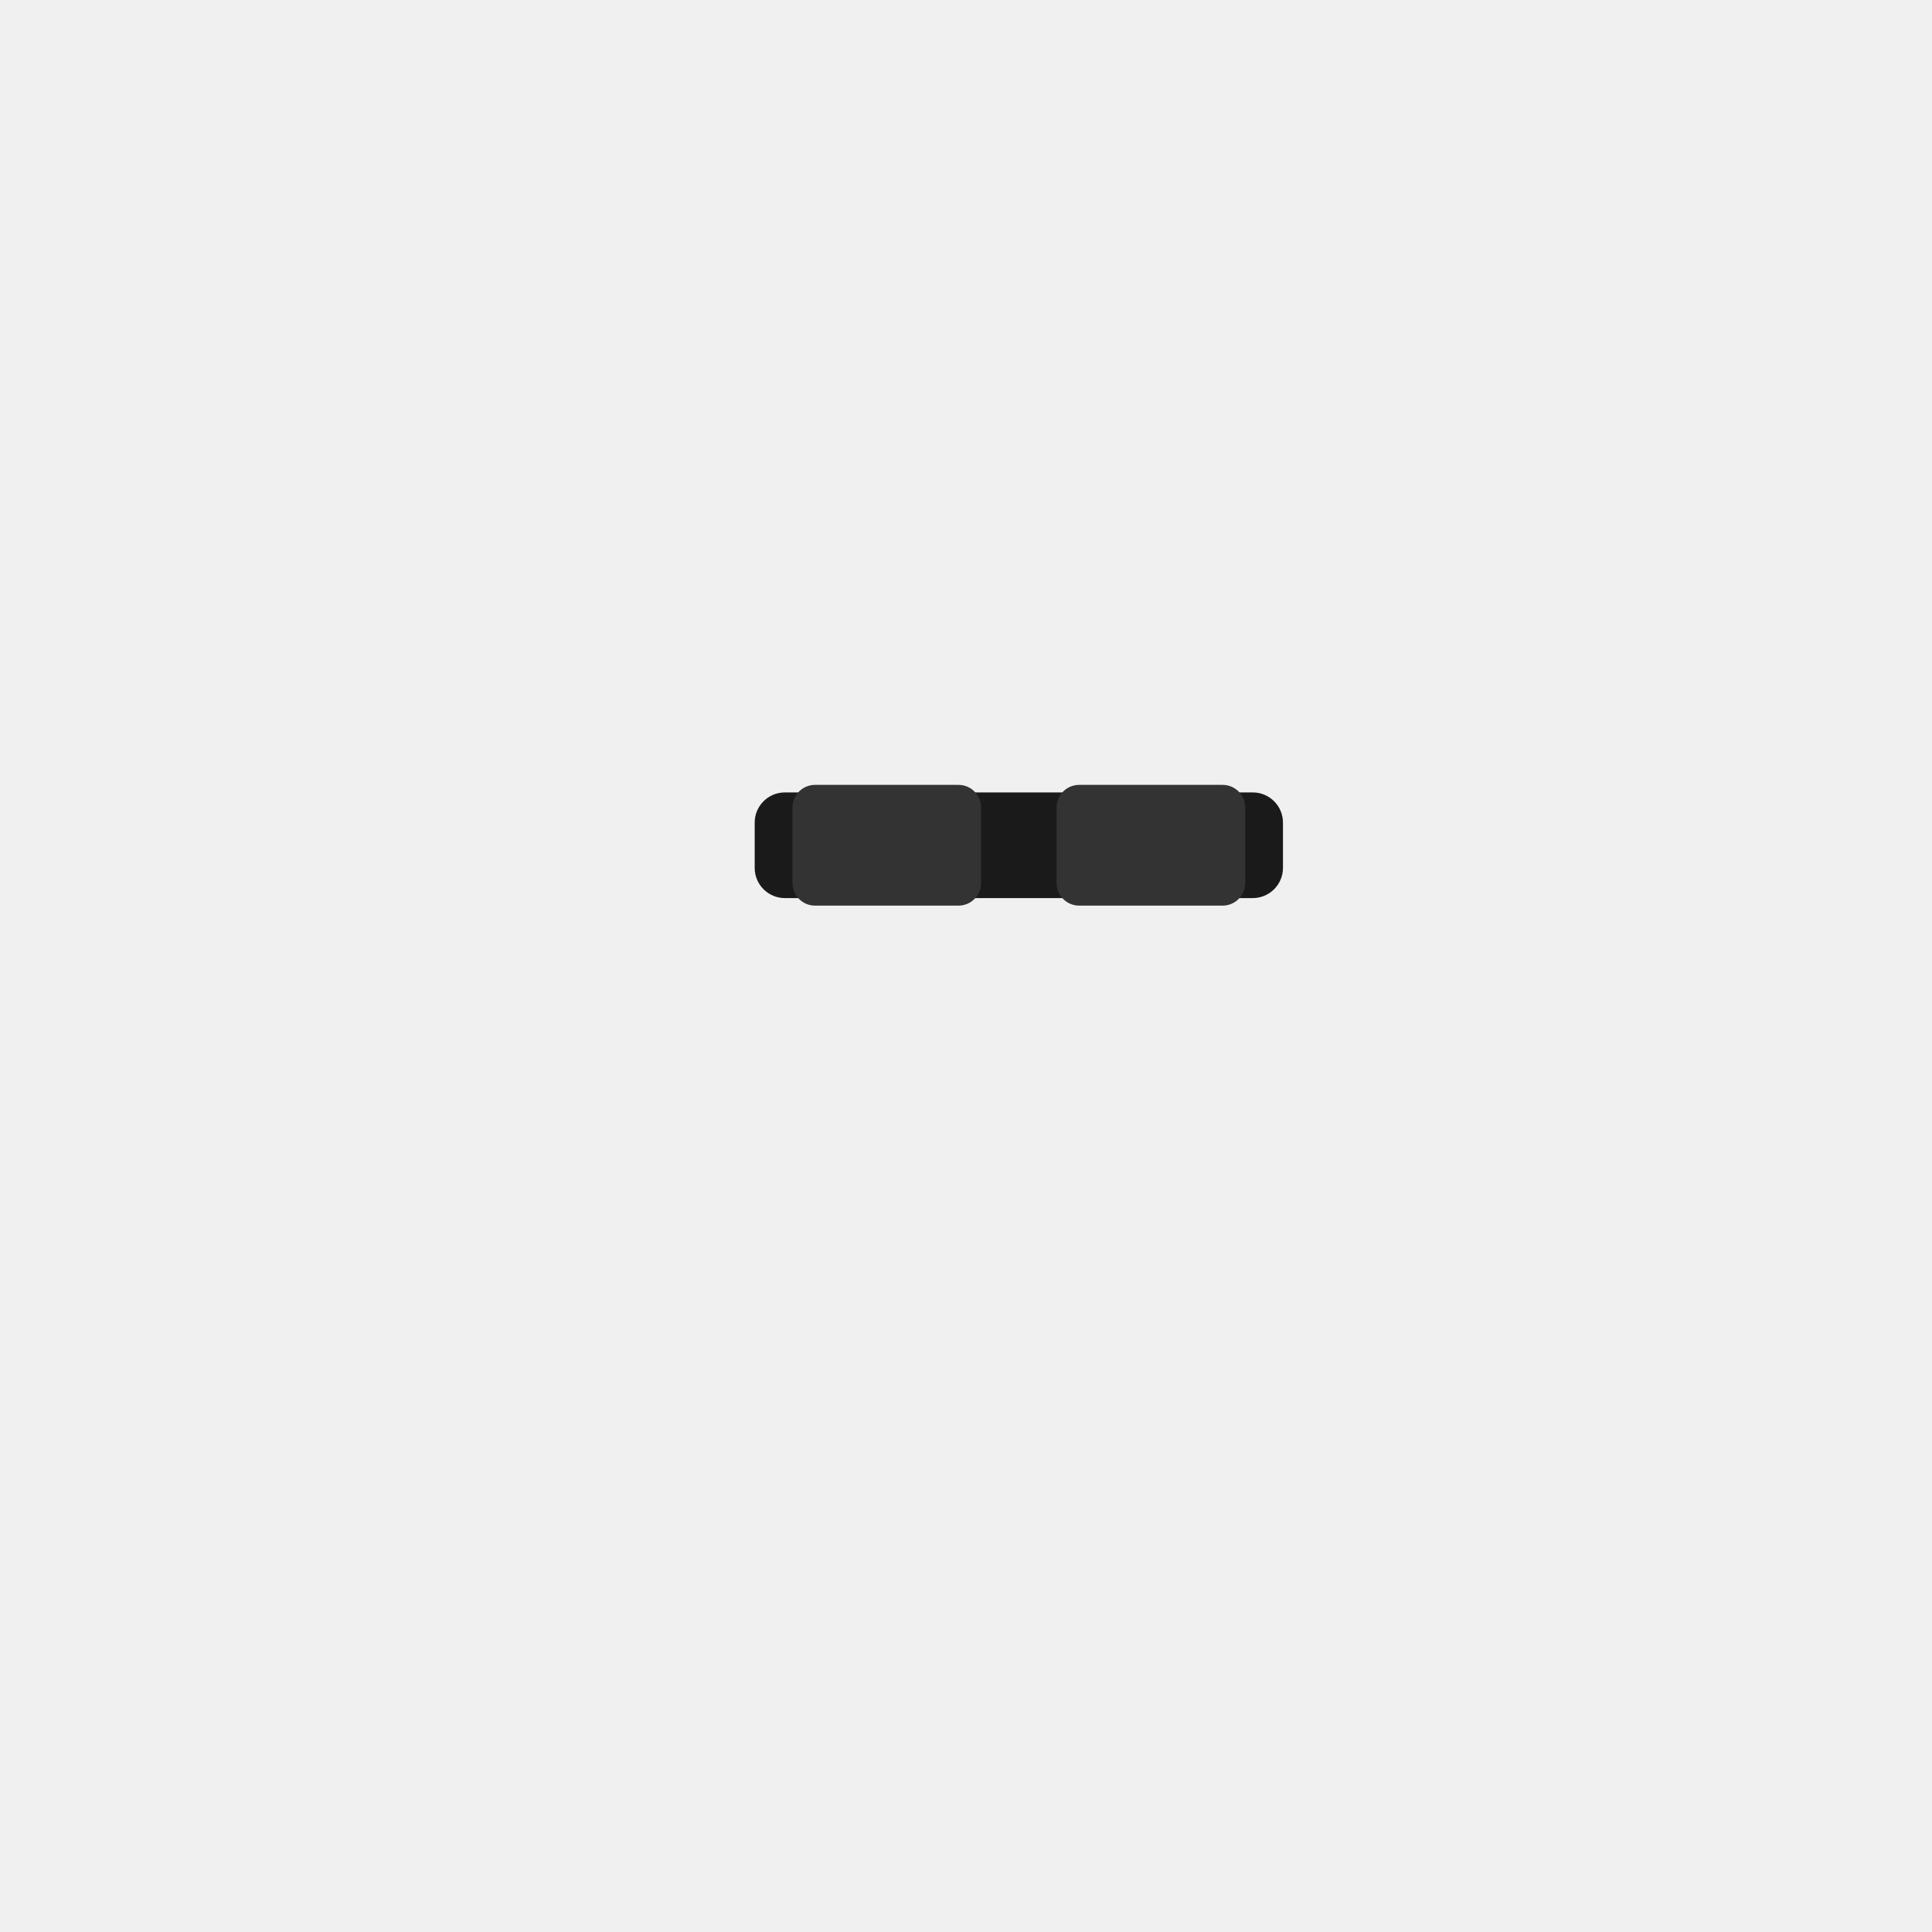
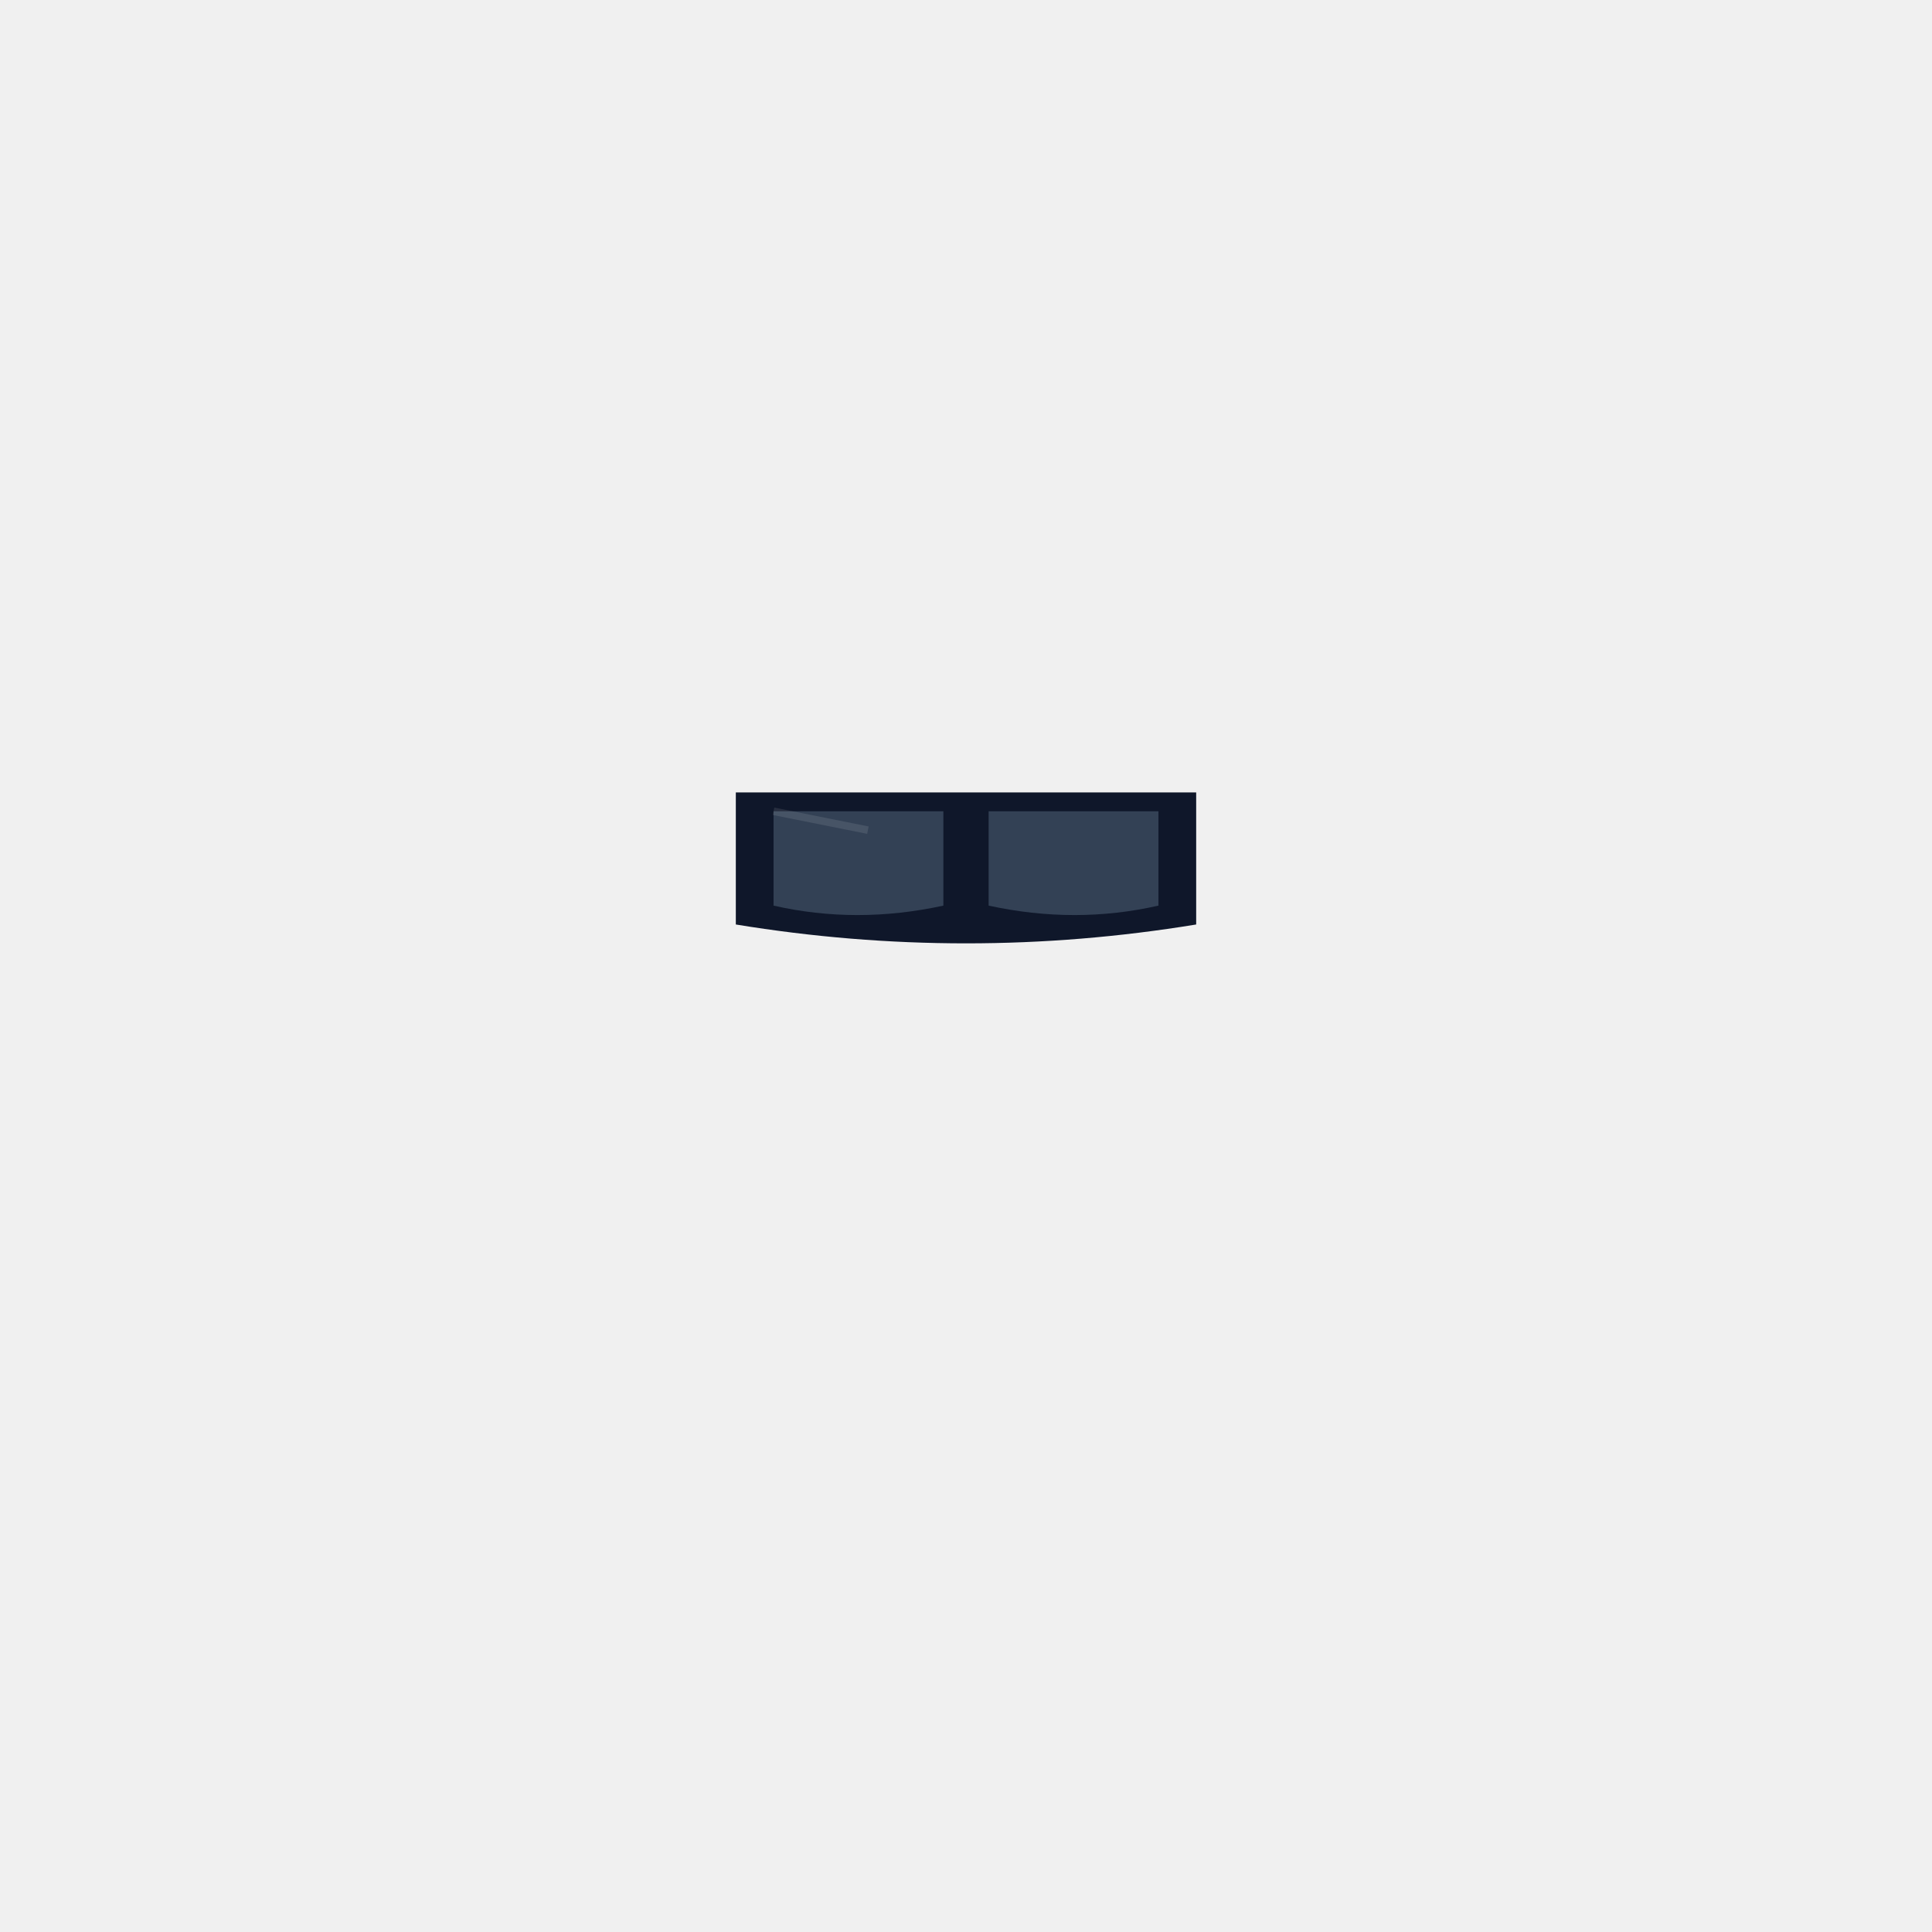
<svg xmlns="http://www.w3.org/2000/svg" width="512" height="512" viewBox="0 0 512 512">
-   <rect x="200" y="210" width="140" height="28" fill="#1a1a1a" rx="8" />
-   <rect x="210" y="208" width="50" height="32" fill="#333" rx="6" />
-   <rect x="280" y="208" width="50" height="32" fill="#333" rx="6" />
+   <path d="M195,210 L317,210 L317,245 Q256,255 195,245 Z" fill="#0f172a" />
+   <path d="M205,215 L250,215 L250,240 Q227,245 205,240 Z" fill="#334155" />
+   <path d="M262,215 L307,215 L307,240 Q285,245 262,240 Z" fill="#334155" />
+   <path d="M205,215 L230,220" fill="#ffffff" opacity="0.1" stroke-width="2" stroke="#fff" />
</svg>
